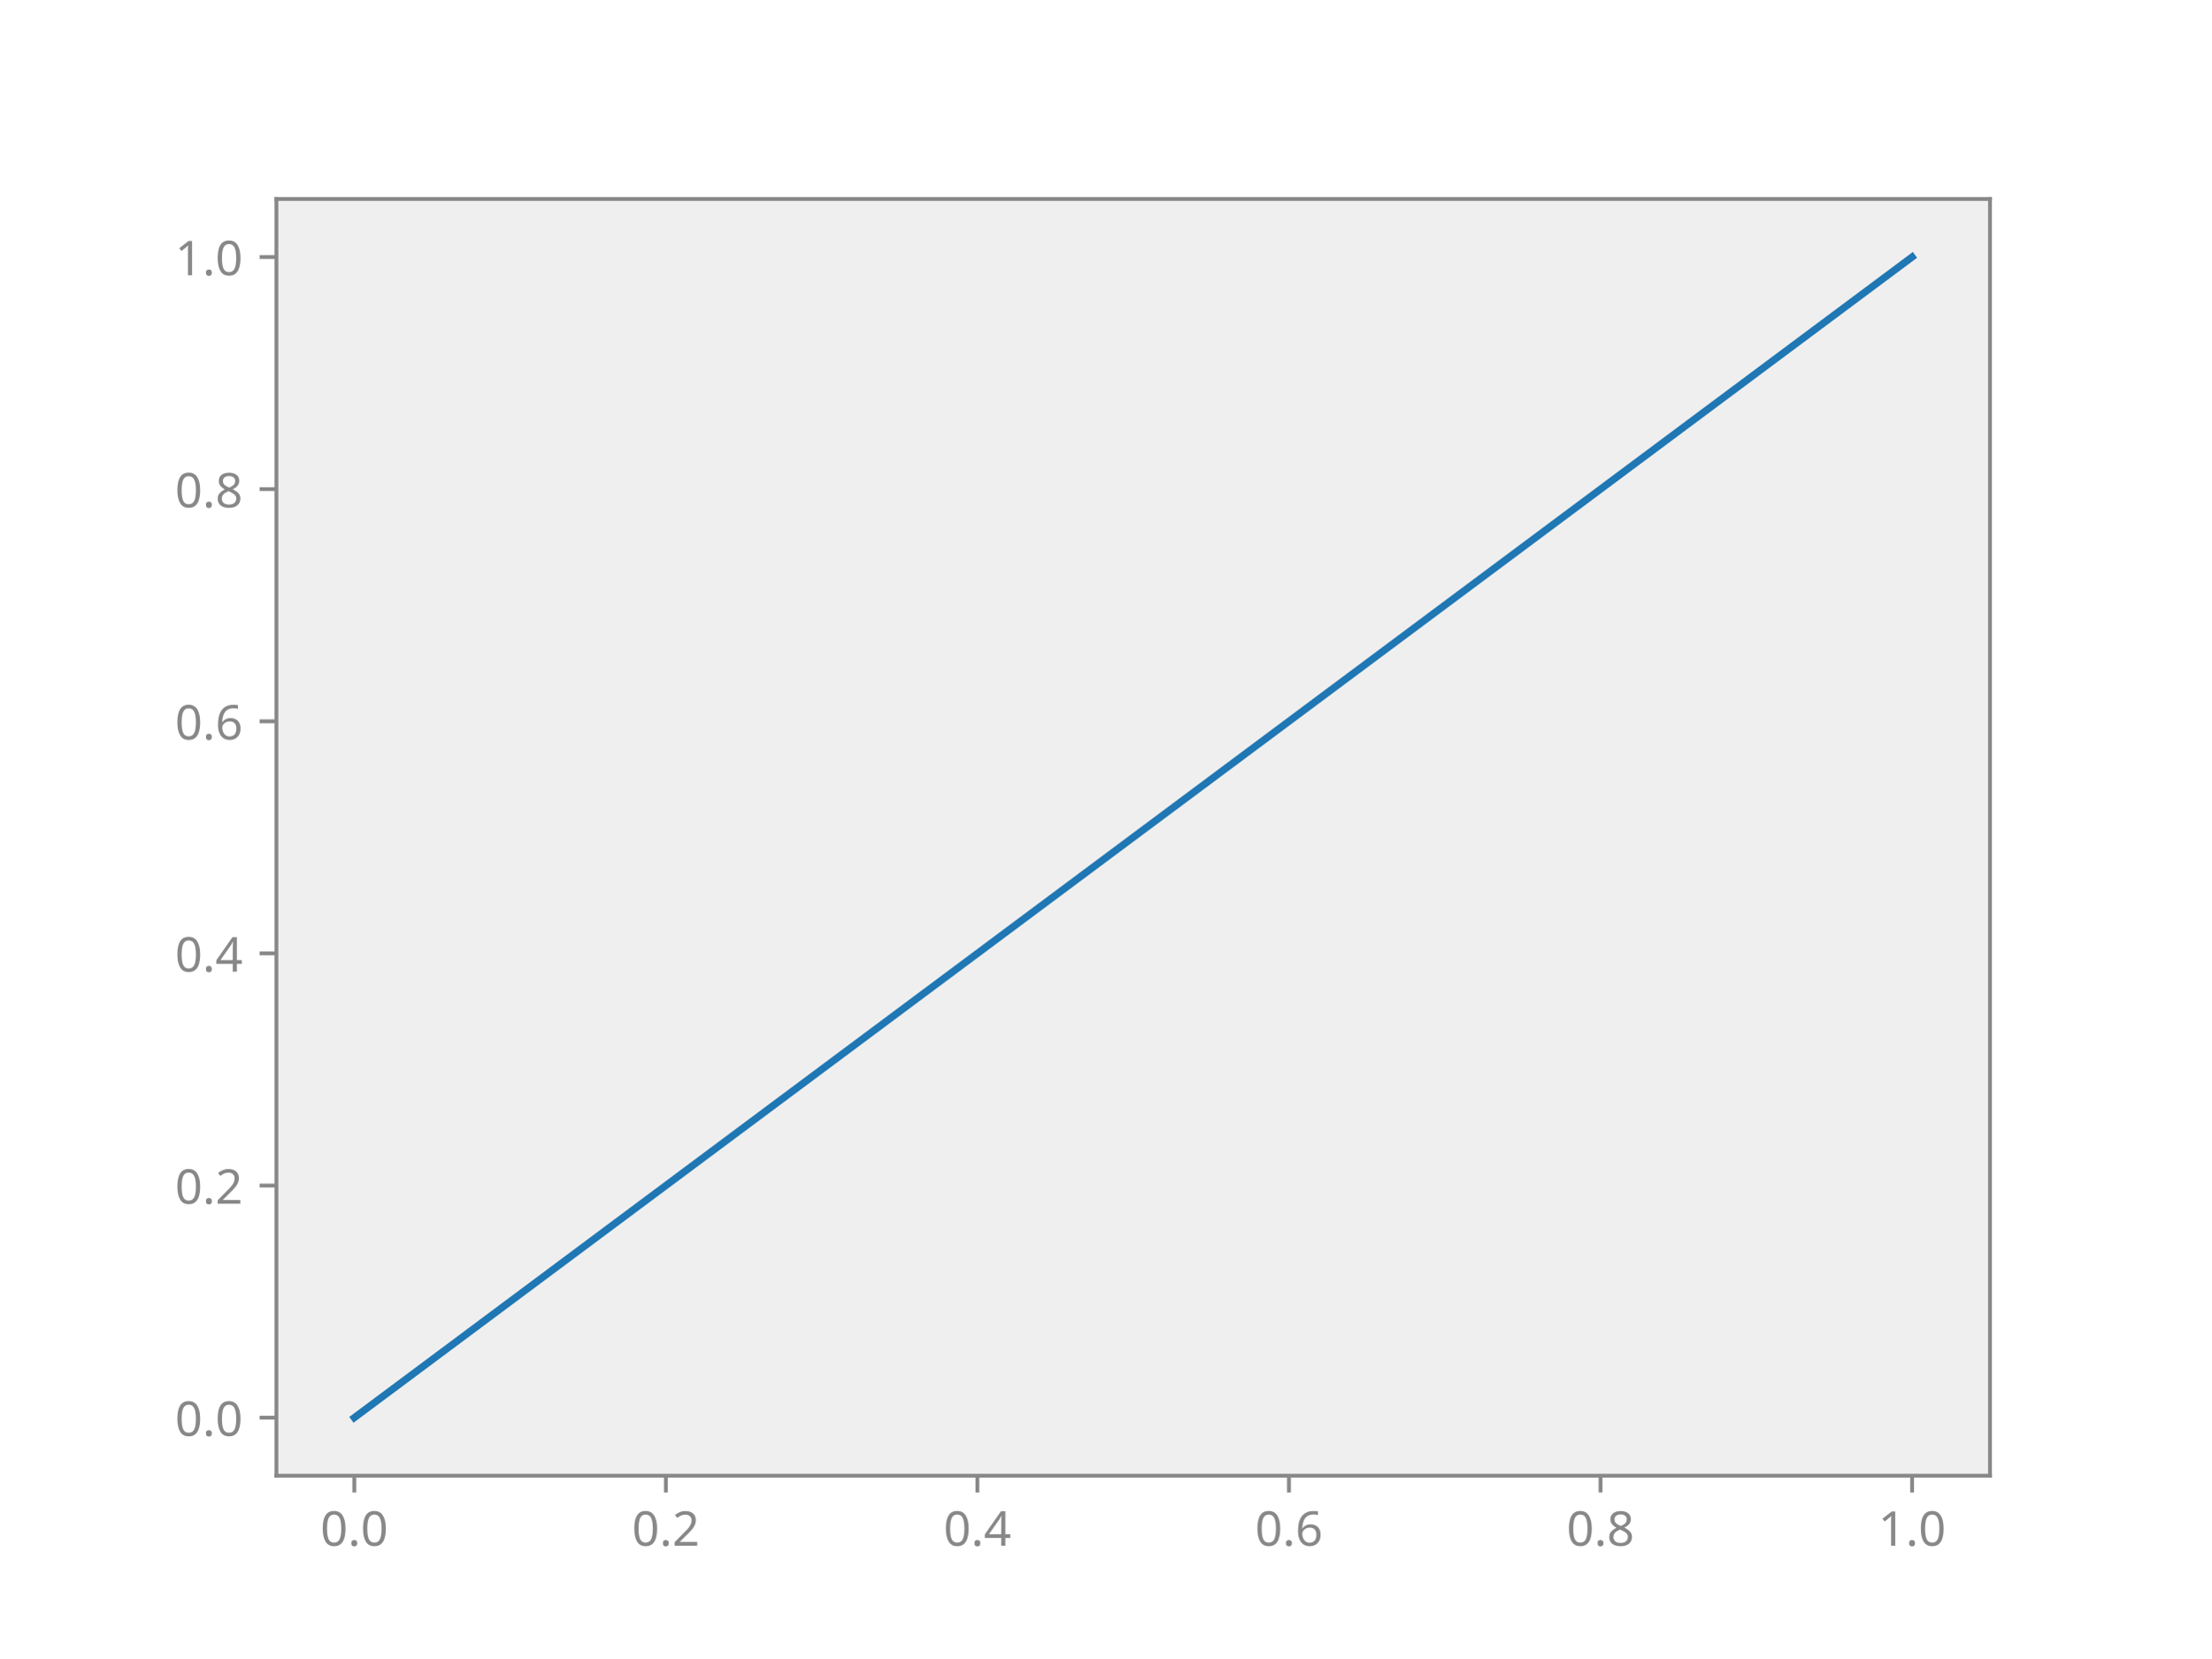
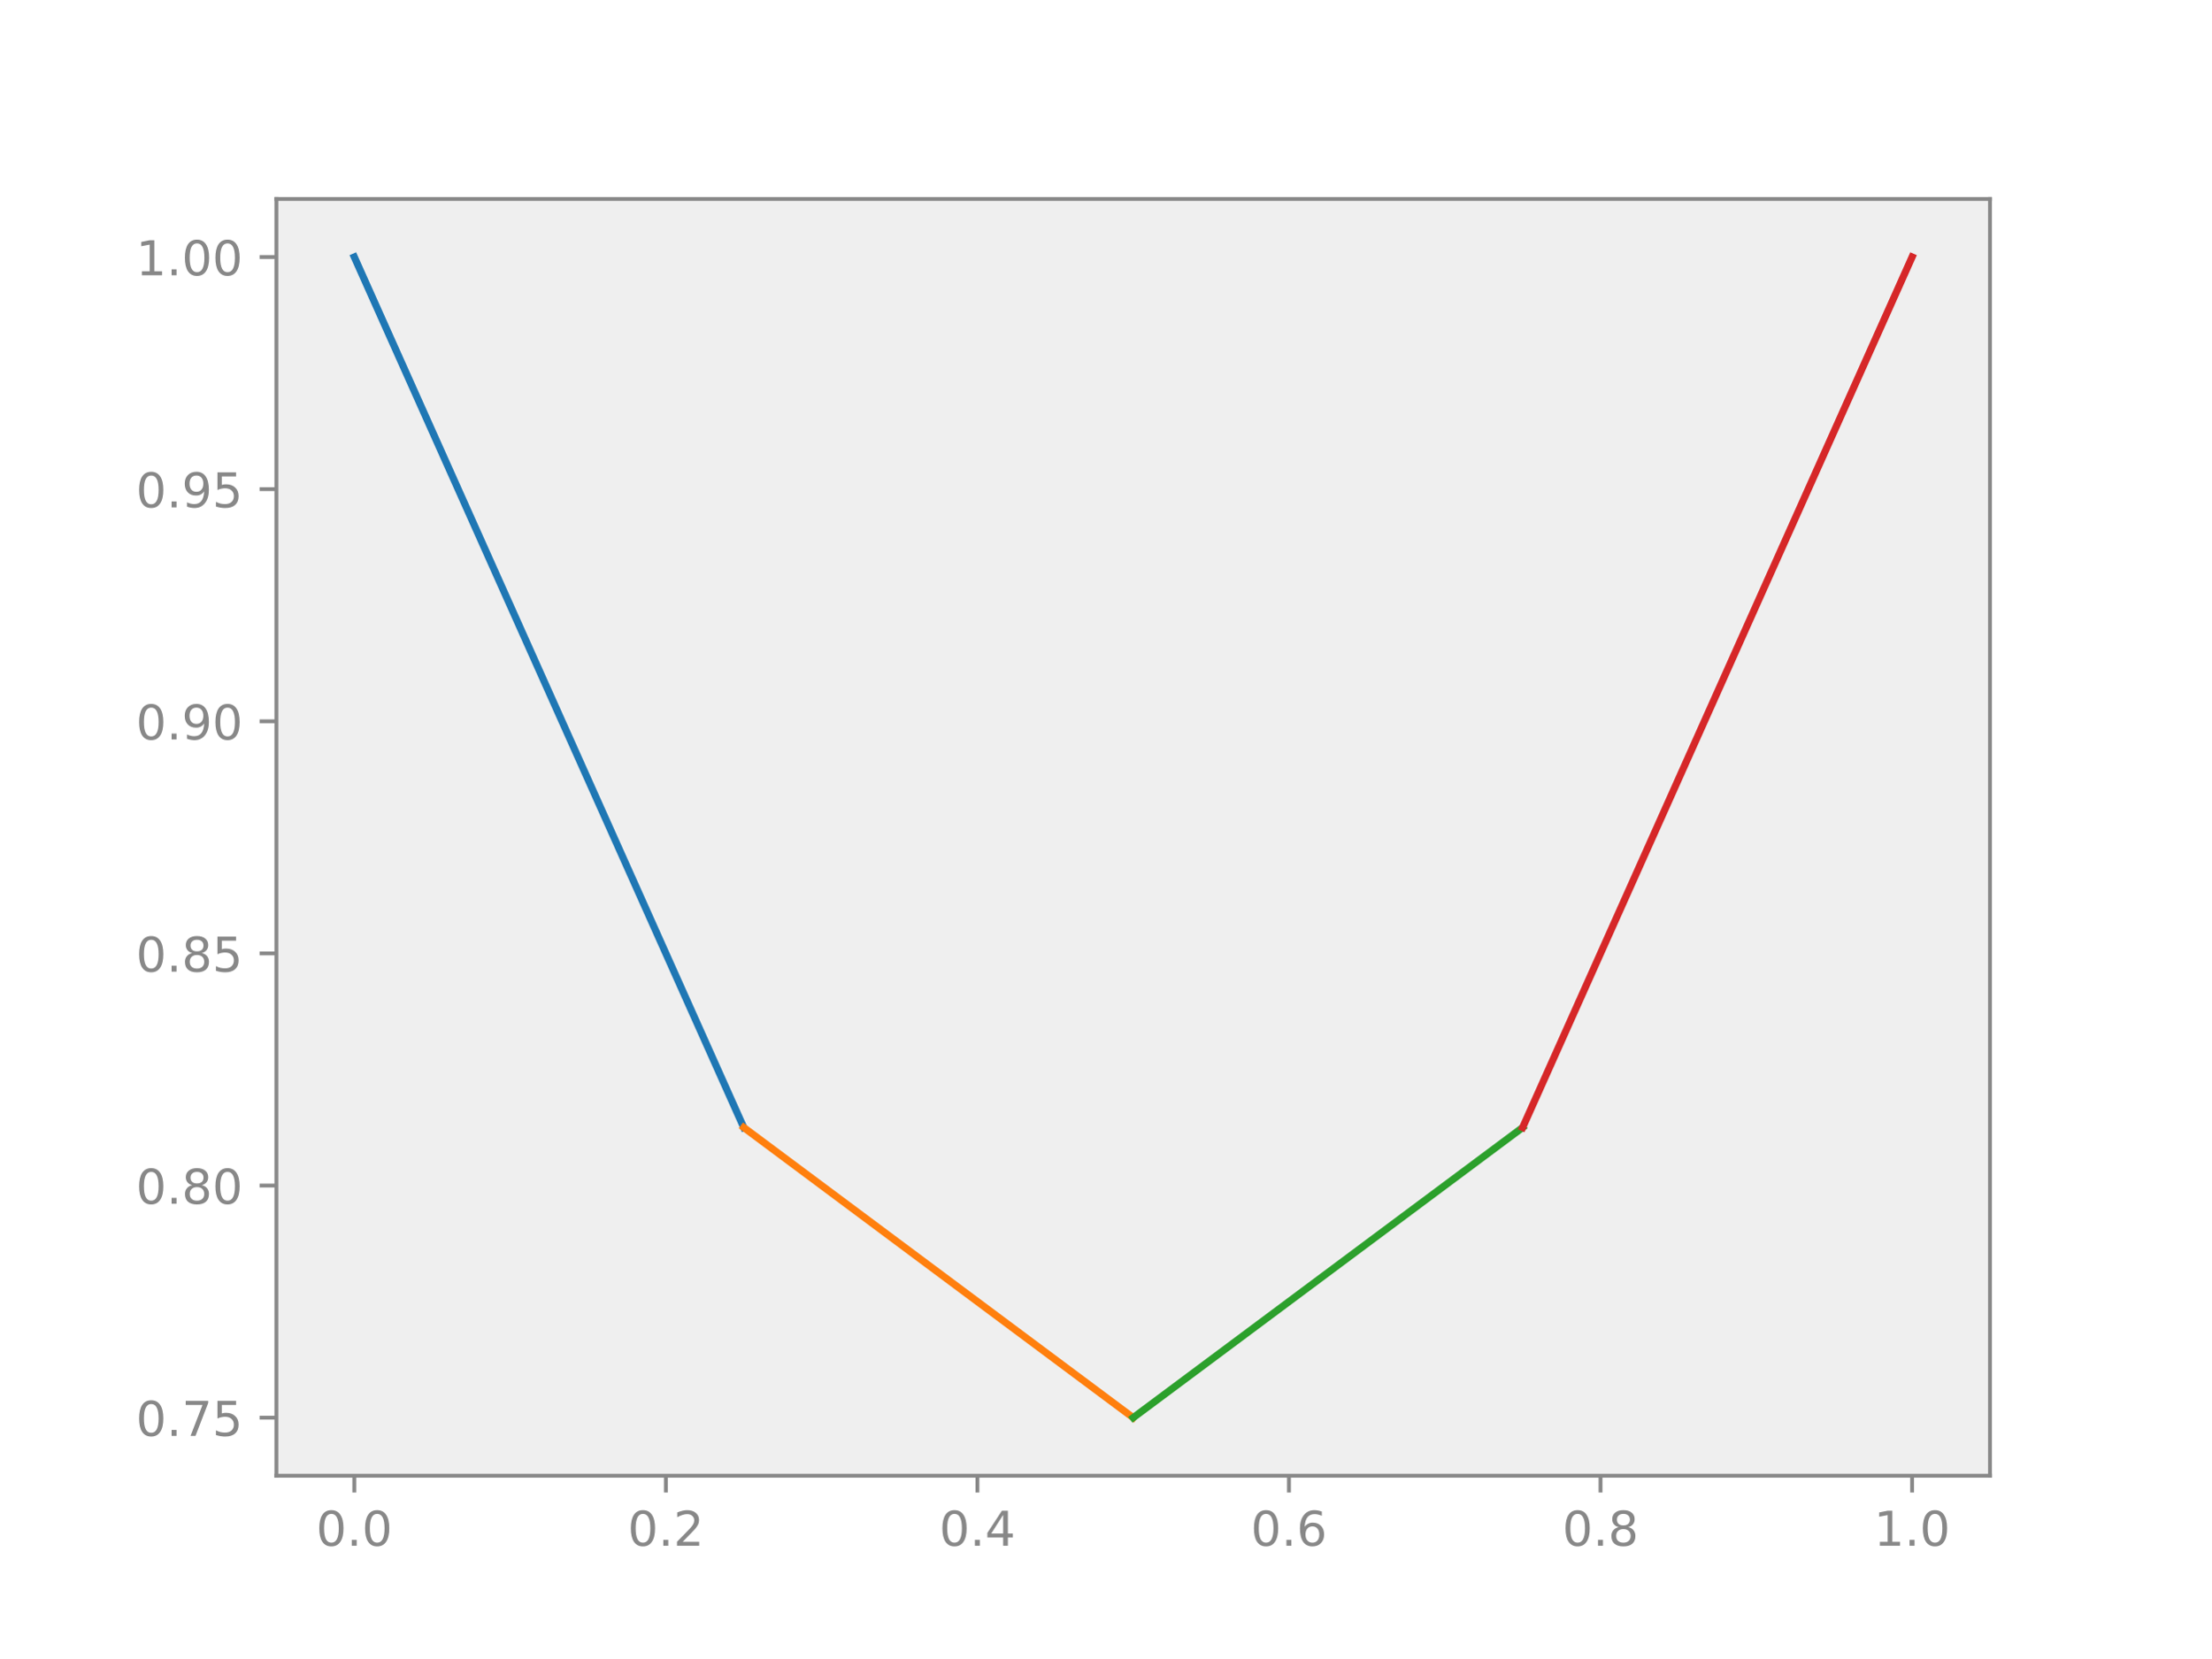
<svg xmlns="http://www.w3.org/2000/svg" xmlns:xlink="http://www.w3.org/1999/xlink" width="460.8pt" height="345.6pt" viewBox="0 0 460.8 345.6" version="1.1">
  <defs>
    <style type="text/css">*{stroke-linejoin: round; stroke-linecap: butt}</style>
  </defs>
  <g id="figure_1">
    <g id="patch_1">
      <path d="M 0 345.6  L 460.8 345.6  L 460.8 0  L 0 0  L 0 345.6  z " style="fill: none" />
    </g>
    <g id="axes_1">
      <g id="patch_2">
        <path d="M 57.6 307.584  L 414.72 307.584  L 414.72 41.472  L 57.6 41.472  z " style="fill: #888888; fill-opacity: 0.133" />
      </g>
      <g id="matplotlib.axis_1">
        <g id="xtick_1">
          <g id="line2d_1">
            <defs>
              <path id="mf1f902f02e" d="M 0 0  L 0 3.5  " style="stroke: #888888; stroke-width: 0.8" />
            </defs>
            <g>
              <use xlink:href="#mf1f902f02e" x="73.833" y="307.584" style="fill: #888888; stroke: #888888; stroke-width: 0.8" />
            </g>
          </g>
          <g id="text_1">
-             <text style="fill: #888888; font: 10px 'sans-serif'; text-anchor: middle" x="73.833" y="322.182" transform="rotate(-0, 73.83273, 322.1824)">0.0</text>
+             <text style="fill: #888888; font: 10px 'DejaVu Sans', 'Bitstream Vera Sans', 'Computer Modern Sans Serif', 'Lucida Grande', 'Verdana', 'Geneva', 'Lucid', 'Arial', 'Helvetica', 'Avant Garde', sans-serif; text-anchor: middle" x="73.833" y="322.182" transform="rotate(-0 73.83273 322.1824)">0.0</text>
          </g>
        </g>
        <g id="xtick_2">
          <g id="line2d_2">
            <g>
              <use xlink:href="#mf1f902f02e" x="138.764" y="307.584" style="fill: #888888; stroke: #888888; stroke-width: 0.8" />
            </g>
          </g>
          <g id="text_2">
-             <text style="fill: #888888; font: 10px 'sans-serif'; text-anchor: middle" x="138.764" y="322.182" transform="rotate(-0, 138.7636, 322.1824)">0.2</text>
+             <text style="fill: #888888; font: 10px 'DejaVu Sans', 'Bitstream Vera Sans', 'Computer Modern Sans Serif', 'Lucida Grande', 'Verdana', 'Geneva', 'Lucid', 'Arial', 'Helvetica', 'Avant Garde', sans-serif; text-anchor: middle" x="138.764" y="322.182" transform="rotate(-0 138.7636 322.1824)">0.2</text>
          </g>
        </g>
        <g id="xtick_3">
          <g id="line2d_3">
            <g>
              <use xlink:href="#mf1f902f02e" x="203.695" y="307.584" style="fill: #888888; stroke: #888888; stroke-width: 0.8" />
            </g>
          </g>
          <g id="text_3">
-             <text style="fill: #888888; font: 10px 'sans-serif'; text-anchor: middle" x="203.695" y="322.182" transform="rotate(-0, 203.6945, 322.1824)">0.4</text>
+             <text style="fill: #888888; font: 10px 'DejaVu Sans', 'Bitstream Vera Sans', 'Computer Modern Sans Serif', 'Lucida Grande', 'Verdana', 'Geneva', 'Lucid', 'Arial', 'Helvetica', 'Avant Garde', sans-serif; text-anchor: middle" x="203.695" y="322.182" transform="rotate(-0 203.6945 322.1824)">0.4</text>
          </g>
        </g>
        <g id="xtick_4">
          <g id="line2d_4">
            <g>
              <use xlink:href="#mf1f902f02e" x="268.625" y="307.584" style="fill: #888888; stroke: #888888; stroke-width: 0.8" />
            </g>
          </g>
          <g id="text_4">
-             <text style="fill: #888888; font: 10px 'sans-serif'; text-anchor: middle" x="268.625" y="322.182" transform="rotate(-0, 268.6255, 322.1824)">0.6</text>
+             <text style="fill: #888888; font: 10px 'DejaVu Sans', 'Bitstream Vera Sans', 'Computer Modern Sans Serif', 'Lucida Grande', 'Verdana', 'Geneva', 'Lucid', 'Arial', 'Helvetica', 'Avant Garde', sans-serif; text-anchor: middle" x="268.625" y="322.182" transform="rotate(-0 268.6255 322.1824)">0.6</text>
          </g>
        </g>
        <g id="xtick_5">
          <g id="line2d_5">
            <g>
              <use xlink:href="#mf1f902f02e" x="333.556" y="307.584" style="fill: #888888; stroke: #888888; stroke-width: 0.8" />
            </g>
          </g>
          <g id="text_5">
-             <text style="fill: #888888; font: 10px 'sans-serif'; text-anchor: middle" x="333.556" y="322.182" transform="rotate(-0, 333.5564, 322.1824)">0.8</text>
+             <text style="fill: #888888; font: 10px 'DejaVu Sans', 'Bitstream Vera Sans', 'Computer Modern Sans Serif', 'Lucida Grande', 'Verdana', 'Geneva', 'Lucid', 'Arial', 'Helvetica', 'Avant Garde', sans-serif; text-anchor: middle" x="333.556" y="322.182" transform="rotate(-0 333.5564 322.1824)">0.8</text>
          </g>
        </g>
        <g id="xtick_6">
          <g id="line2d_6">
            <g>
              <use xlink:href="#mf1f902f02e" x="398.487" y="307.584" style="fill: #888888; stroke: #888888; stroke-width: 0.8" />
            </g>
          </g>
          <g id="text_6">
-             <text style="fill: #888888; font: 10px 'sans-serif'; text-anchor: middle" x="398.487" y="322.182" transform="rotate(-0, 398.4873, 322.1824)">1.0</text>
+             <text style="fill: #888888; font: 10px 'DejaVu Sans', 'Bitstream Vera Sans', 'Computer Modern Sans Serif', 'Lucida Grande', 'Verdana', 'Geneva', 'Lucid', 'Arial', 'Helvetica', 'Avant Garde', sans-serif; text-anchor: middle" x="398.487" y="322.182" transform="rotate(-0 398.4873 322.1824)">1.0</text>
          </g>
        </g>
      </g>
      <g id="matplotlib.axis_2">
        <g id="ytick_1">
          <g id="line2d_7">
            <defs>
              <path id="m9b85410f47" d="M 0 0  L -3.5 0  " style="stroke: #888888; stroke-width: 0.8" />
            </defs>
            <g>
              <use xlink:href="#m9b85410f47" x="57.6" y="295.488" style="fill: #888888; stroke: #888888; stroke-width: 0.8" />
            </g>
          </g>
          <g id="text_7">
-             <text style="fill: #888888; font: 10px 'sans-serif'; text-anchor: end" x="50.6" y="299.287" transform="rotate(-0, 50.6, 299.2872)">0.0</text>
+             <text style="fill: #888888; font: 10px 'DejaVu Sans', 'Bitstream Vera Sans', 'Computer Modern Sans Serif', 'Lucida Grande', 'Verdana', 'Geneva', 'Lucid', 'Arial', 'Helvetica', 'Avant Garde', sans-serif; text-anchor: end" x="50.6" y="299.287" transform="rotate(-0 50.6 299.2872)">0.75</text>
          </g>
        </g>
        <g id="ytick_2">
          <g id="line2d_8">
            <g>
              <use xlink:href="#m9b85410f47" x="57.6" y="247.104" style="fill: #888888; stroke: #888888; stroke-width: 0.8" />
            </g>
          </g>
          <g id="text_8">
-             <text style="fill: #888888; font: 10px 'sans-serif'; text-anchor: end" x="50.6" y="250.903" transform="rotate(-0, 50.6, 250.9032)">0.2</text>
+             <text style="fill: #888888; font: 10px 'DejaVu Sans', 'Bitstream Vera Sans', 'Computer Modern Sans Serif', 'Lucida Grande', 'Verdana', 'Geneva', 'Lucid', 'Arial', 'Helvetica', 'Avant Garde', sans-serif; text-anchor: end" x="50.6" y="250.903" transform="rotate(-0 50.6 250.9032)">0.80</text>
          </g>
        </g>
        <g id="ytick_3">
          <g id="line2d_9">
            <g>
              <use xlink:href="#m9b85410f47" x="57.6" y="198.72" style="fill: #888888; stroke: #888888; stroke-width: 0.8" />
            </g>
          </g>
          <g id="text_9">
-             <text style="fill: #888888; font: 10px 'sans-serif'; text-anchor: end" x="50.6" y="202.519" transform="rotate(-0, 50.6, 202.5192)">0.4</text>
+             <text style="fill: #888888; font: 10px 'DejaVu Sans', 'Bitstream Vera Sans', 'Computer Modern Sans Serif', 'Lucida Grande', 'Verdana', 'Geneva', 'Lucid', 'Arial', 'Helvetica', 'Avant Garde', sans-serif; text-anchor: end" x="50.6" y="202.519" transform="rotate(-0 50.6 202.5192)">0.85</text>
          </g>
        </g>
        <g id="ytick_4">
          <g id="line2d_10">
            <g>
              <use xlink:href="#m9b85410f47" x="57.6" y="150.336" style="fill: #888888; stroke: #888888; stroke-width: 0.8" />
            </g>
          </g>
          <g id="text_10">
-             <text style="fill: #888888; font: 10px 'sans-serif'; text-anchor: end" x="50.6" y="154.135" transform="rotate(-0, 50.6, 154.1352)">0.6</text>
+             <text style="fill: #888888; font: 10px 'DejaVu Sans', 'Bitstream Vera Sans', 'Computer Modern Sans Serif', 'Lucida Grande', 'Verdana', 'Geneva', 'Lucid', 'Arial', 'Helvetica', 'Avant Garde', sans-serif; text-anchor: end" x="50.6" y="154.135" transform="rotate(-0 50.6 154.1352)">0.90</text>
          </g>
        </g>
        <g id="ytick_5">
          <g id="line2d_11">
            <g>
              <use xlink:href="#m9b85410f47" x="57.6" y="101.952" style="fill: #888888; stroke: #888888; stroke-width: 0.8" />
            </g>
          </g>
          <g id="text_11">
-             <text style="fill: #888888; font: 10px 'sans-serif'; text-anchor: end" x="50.6" y="105.751" transform="rotate(-0, 50.6, 105.7512)">0.8</text>
+             <text style="fill: #888888; font: 10px 'DejaVu Sans', 'Bitstream Vera Sans', 'Computer Modern Sans Serif', 'Lucida Grande', 'Verdana', 'Geneva', 'Lucid', 'Arial', 'Helvetica', 'Avant Garde', sans-serif; text-anchor: end" x="50.6" y="105.751" transform="rotate(-0 50.6 105.7512)">0.95</text>
          </g>
        </g>
        <g id="ytick_6">
          <g id="line2d_12">
            <g>
              <use xlink:href="#m9b85410f47" x="57.6" y="53.568" style="fill: #888888; stroke: #888888; stroke-width: 0.8" />
            </g>
          </g>
          <g id="text_12">
-             <text style="fill: #888888; font: 10px 'sans-serif'; text-anchor: end" x="50.6" y="57.367" transform="rotate(-0, 50.6, 57.36722)">1.0</text>
+             <text style="fill: #888888; font: 10px 'DejaVu Sans', 'Bitstream Vera Sans', 'Computer Modern Sans Serif', 'Lucida Grande', 'Verdana', 'Geneva', 'Lucid', 'Arial', 'Helvetica', 'Avant Garde', sans-serif; text-anchor: end" x="50.6" y="57.367" transform="rotate(-0 50.6 57.36722)">1.00</text>
          </g>
        </g>
      </g>
      <g id="line2d_13">
-         <path d="M 73.833 295.488  L 154.996 235.008  M 154.996 235.008  L 236.16 174.528  M 236.16 174.528  L 317.324 114.048  M 317.324 114.048  L 398.487 53.568  " clip-path="url(#pf505eaf84c)" style="fill: none; stroke: #1f77b4; stroke-width: 1.5; stroke-linecap: square" />
+         <path d="M 73.833 53.568  L 154.996 235.008  " clip-path="url(#p9ce2eeedc2)" style="fill: none; stroke: #1f77b4; stroke-width: 1.5; stroke-linecap: square" />
+       </g>
+       <g id="line2d_14">
+         <path d="M 154.996 235.008  L 236.16 295.488  " clip-path="url(#p9ce2eeedc2)" style="fill: none; stroke: #ff7f0e; stroke-width: 1.5; stroke-linecap: square" />
+       </g>
+       <g id="line2d_15">
+         <path d="M 236.16 295.488  L 317.324 235.008  " clip-path="url(#p9ce2eeedc2)" style="fill: none; stroke: #2ca02c; stroke-width: 1.5; stroke-linecap: square" />
+       </g>
+       <g id="line2d_16">
+         <path d="M 317.324 235.008  L 398.487 53.568  " clip-path="url(#p9ce2eeedc2)" style="fill: none; stroke: #d62728; stroke-width: 1.5; stroke-linecap: square" />
      </g>
      <g id="patch_3">
        <path d="M 57.6 307.584  L 57.6 41.472  " style="fill: none; stroke: #888888; stroke-width: 0.8; stroke-linejoin: miter; stroke-linecap: square" />
      </g>
      <g id="patch_4">
        <path d="M 414.72 307.584  L 414.72 41.472  " style="fill: none; stroke: #888888; stroke-width: 0.8; stroke-linejoin: miter; stroke-linecap: square" />
      </g>
      <g id="patch_5">
        <path d="M 57.6 307.584  L 414.72 307.584  " style="fill: none; stroke: #888888; stroke-width: 0.8; stroke-linejoin: miter; stroke-linecap: square" />
      </g>
      <g id="patch_6">
        <path d="M 57.6 41.472  L 414.72 41.472  " style="fill: none; stroke: #888888; stroke-width: 0.8; stroke-linejoin: miter; stroke-linecap: square" />
      </g>
    </g>
  </g>
  <defs>
-     <clipPath id="pf505eaf84c">
+     <clipPath id="p9ce2eeedc2">
      <rect x="57.6" y="41.472" width="357.12" height="266.112" />
    </clipPath>
  </defs>
</svg>
